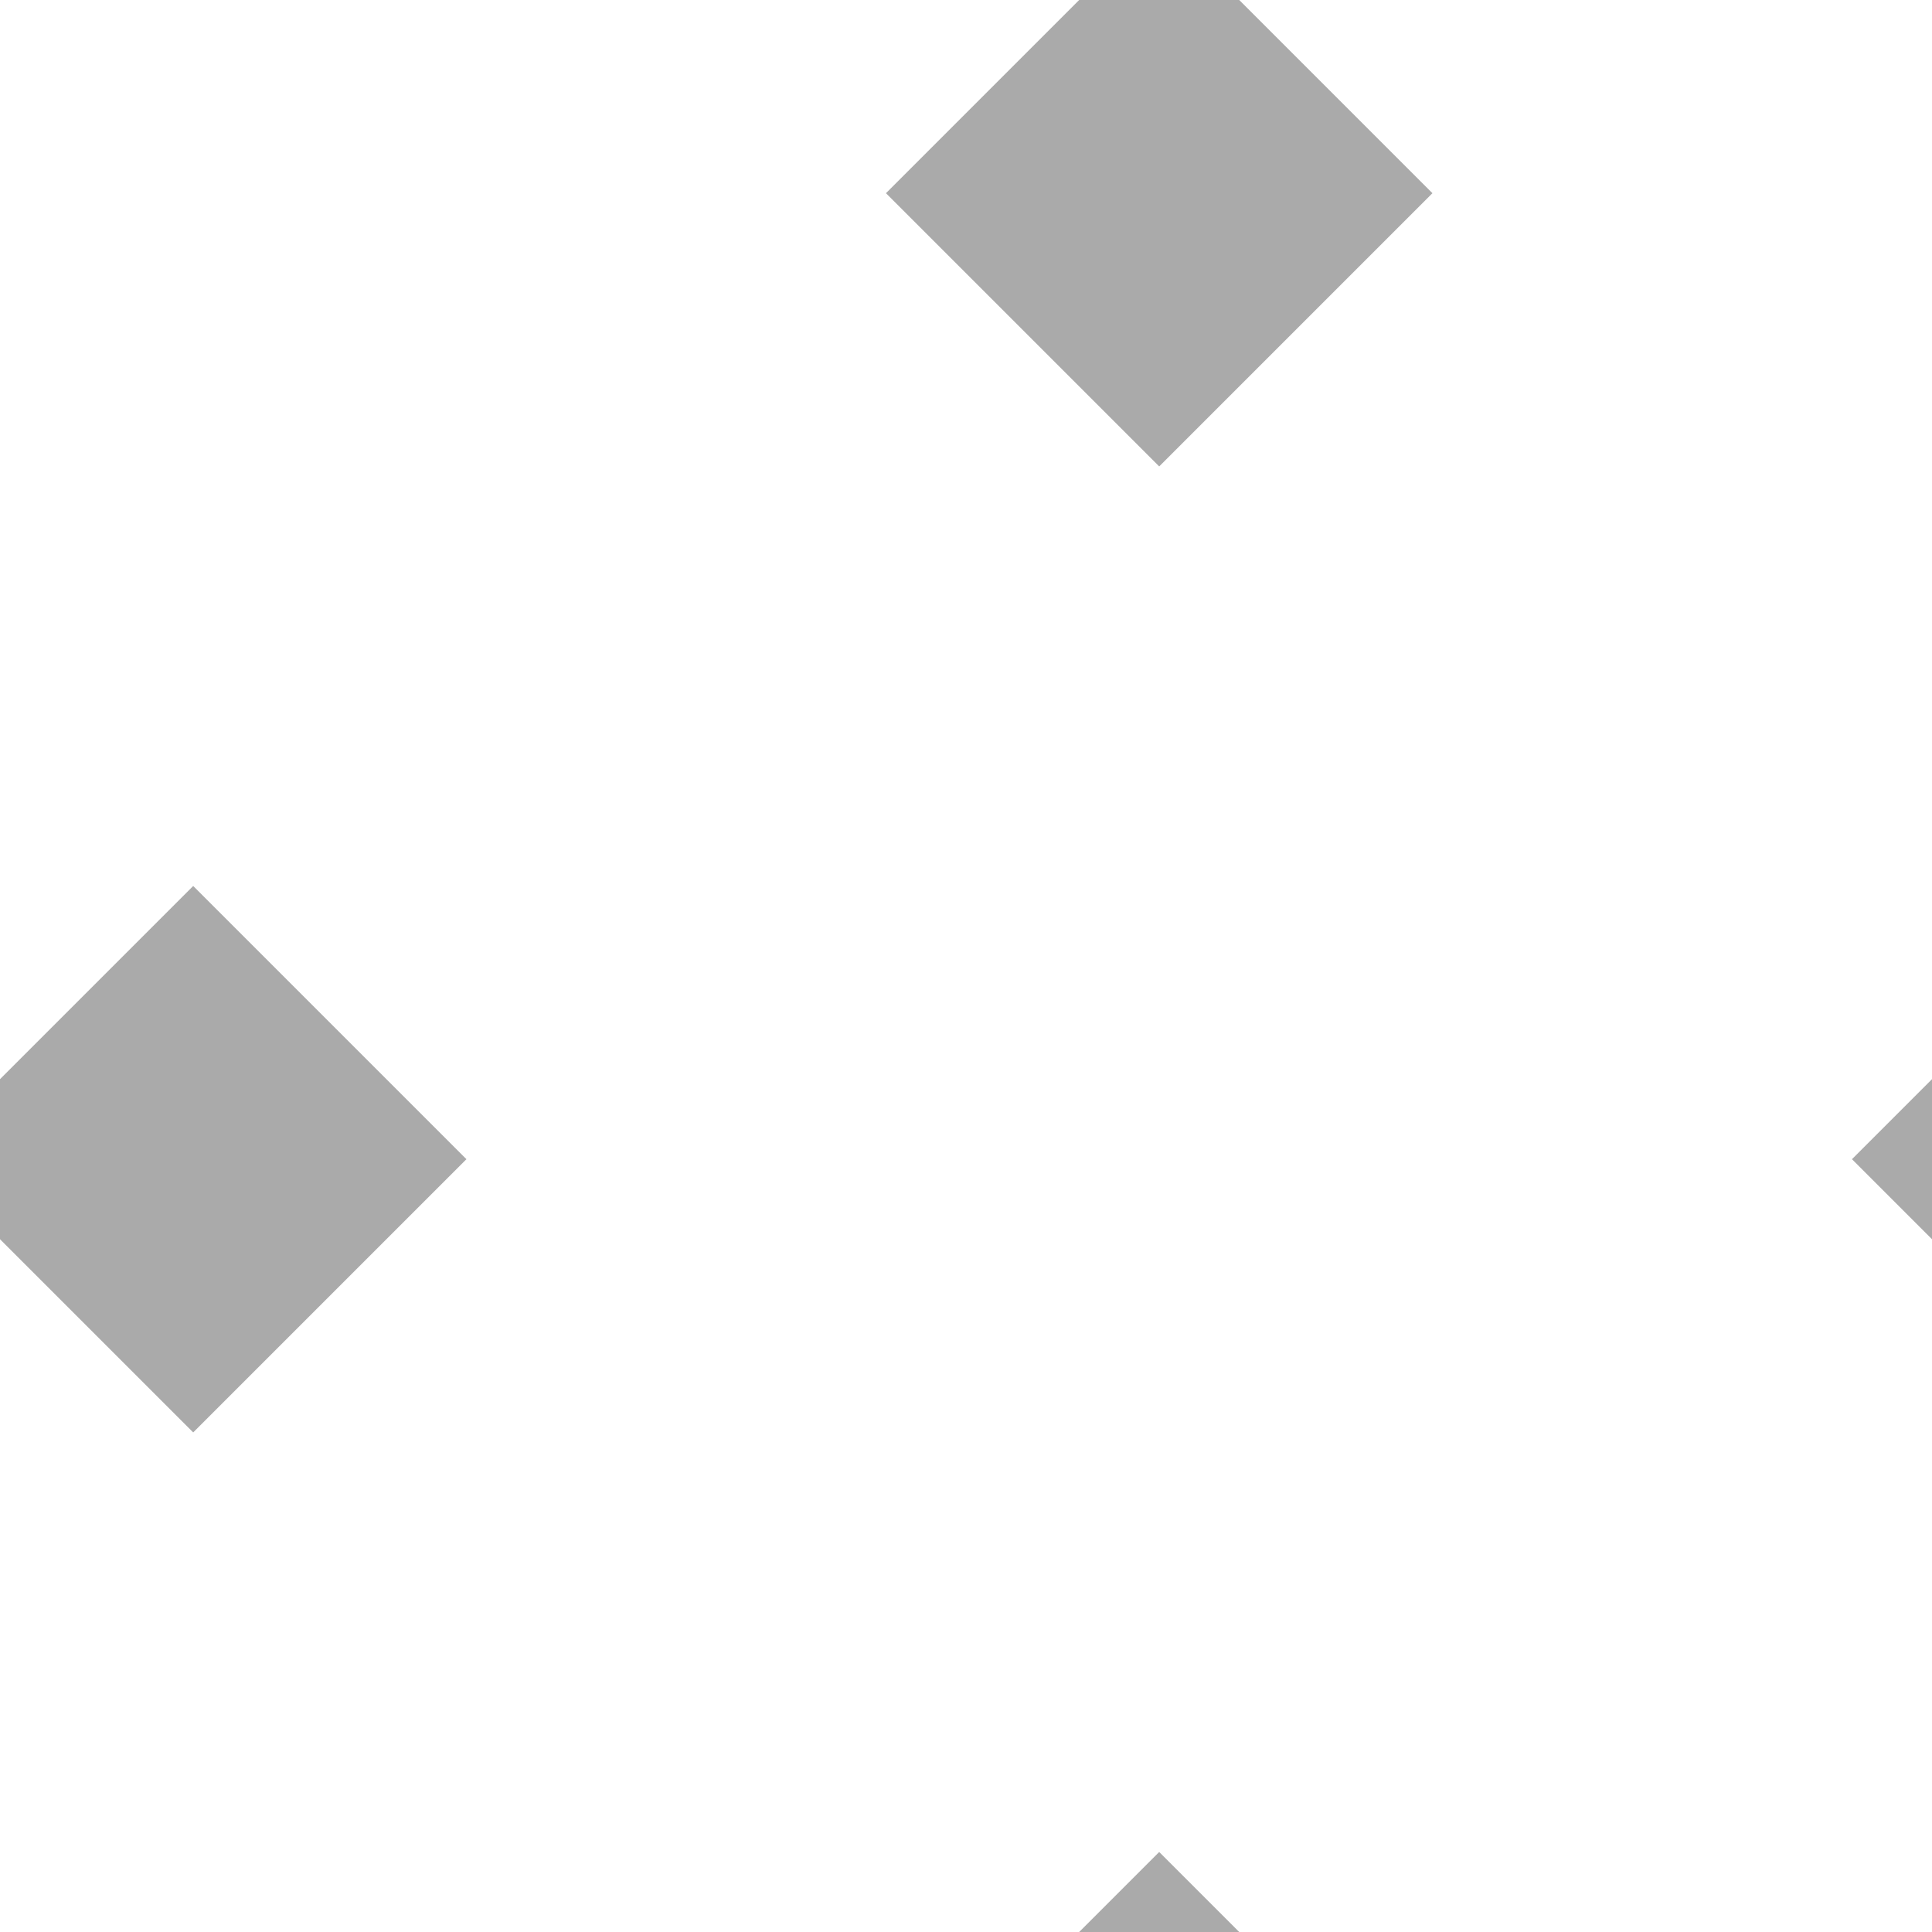
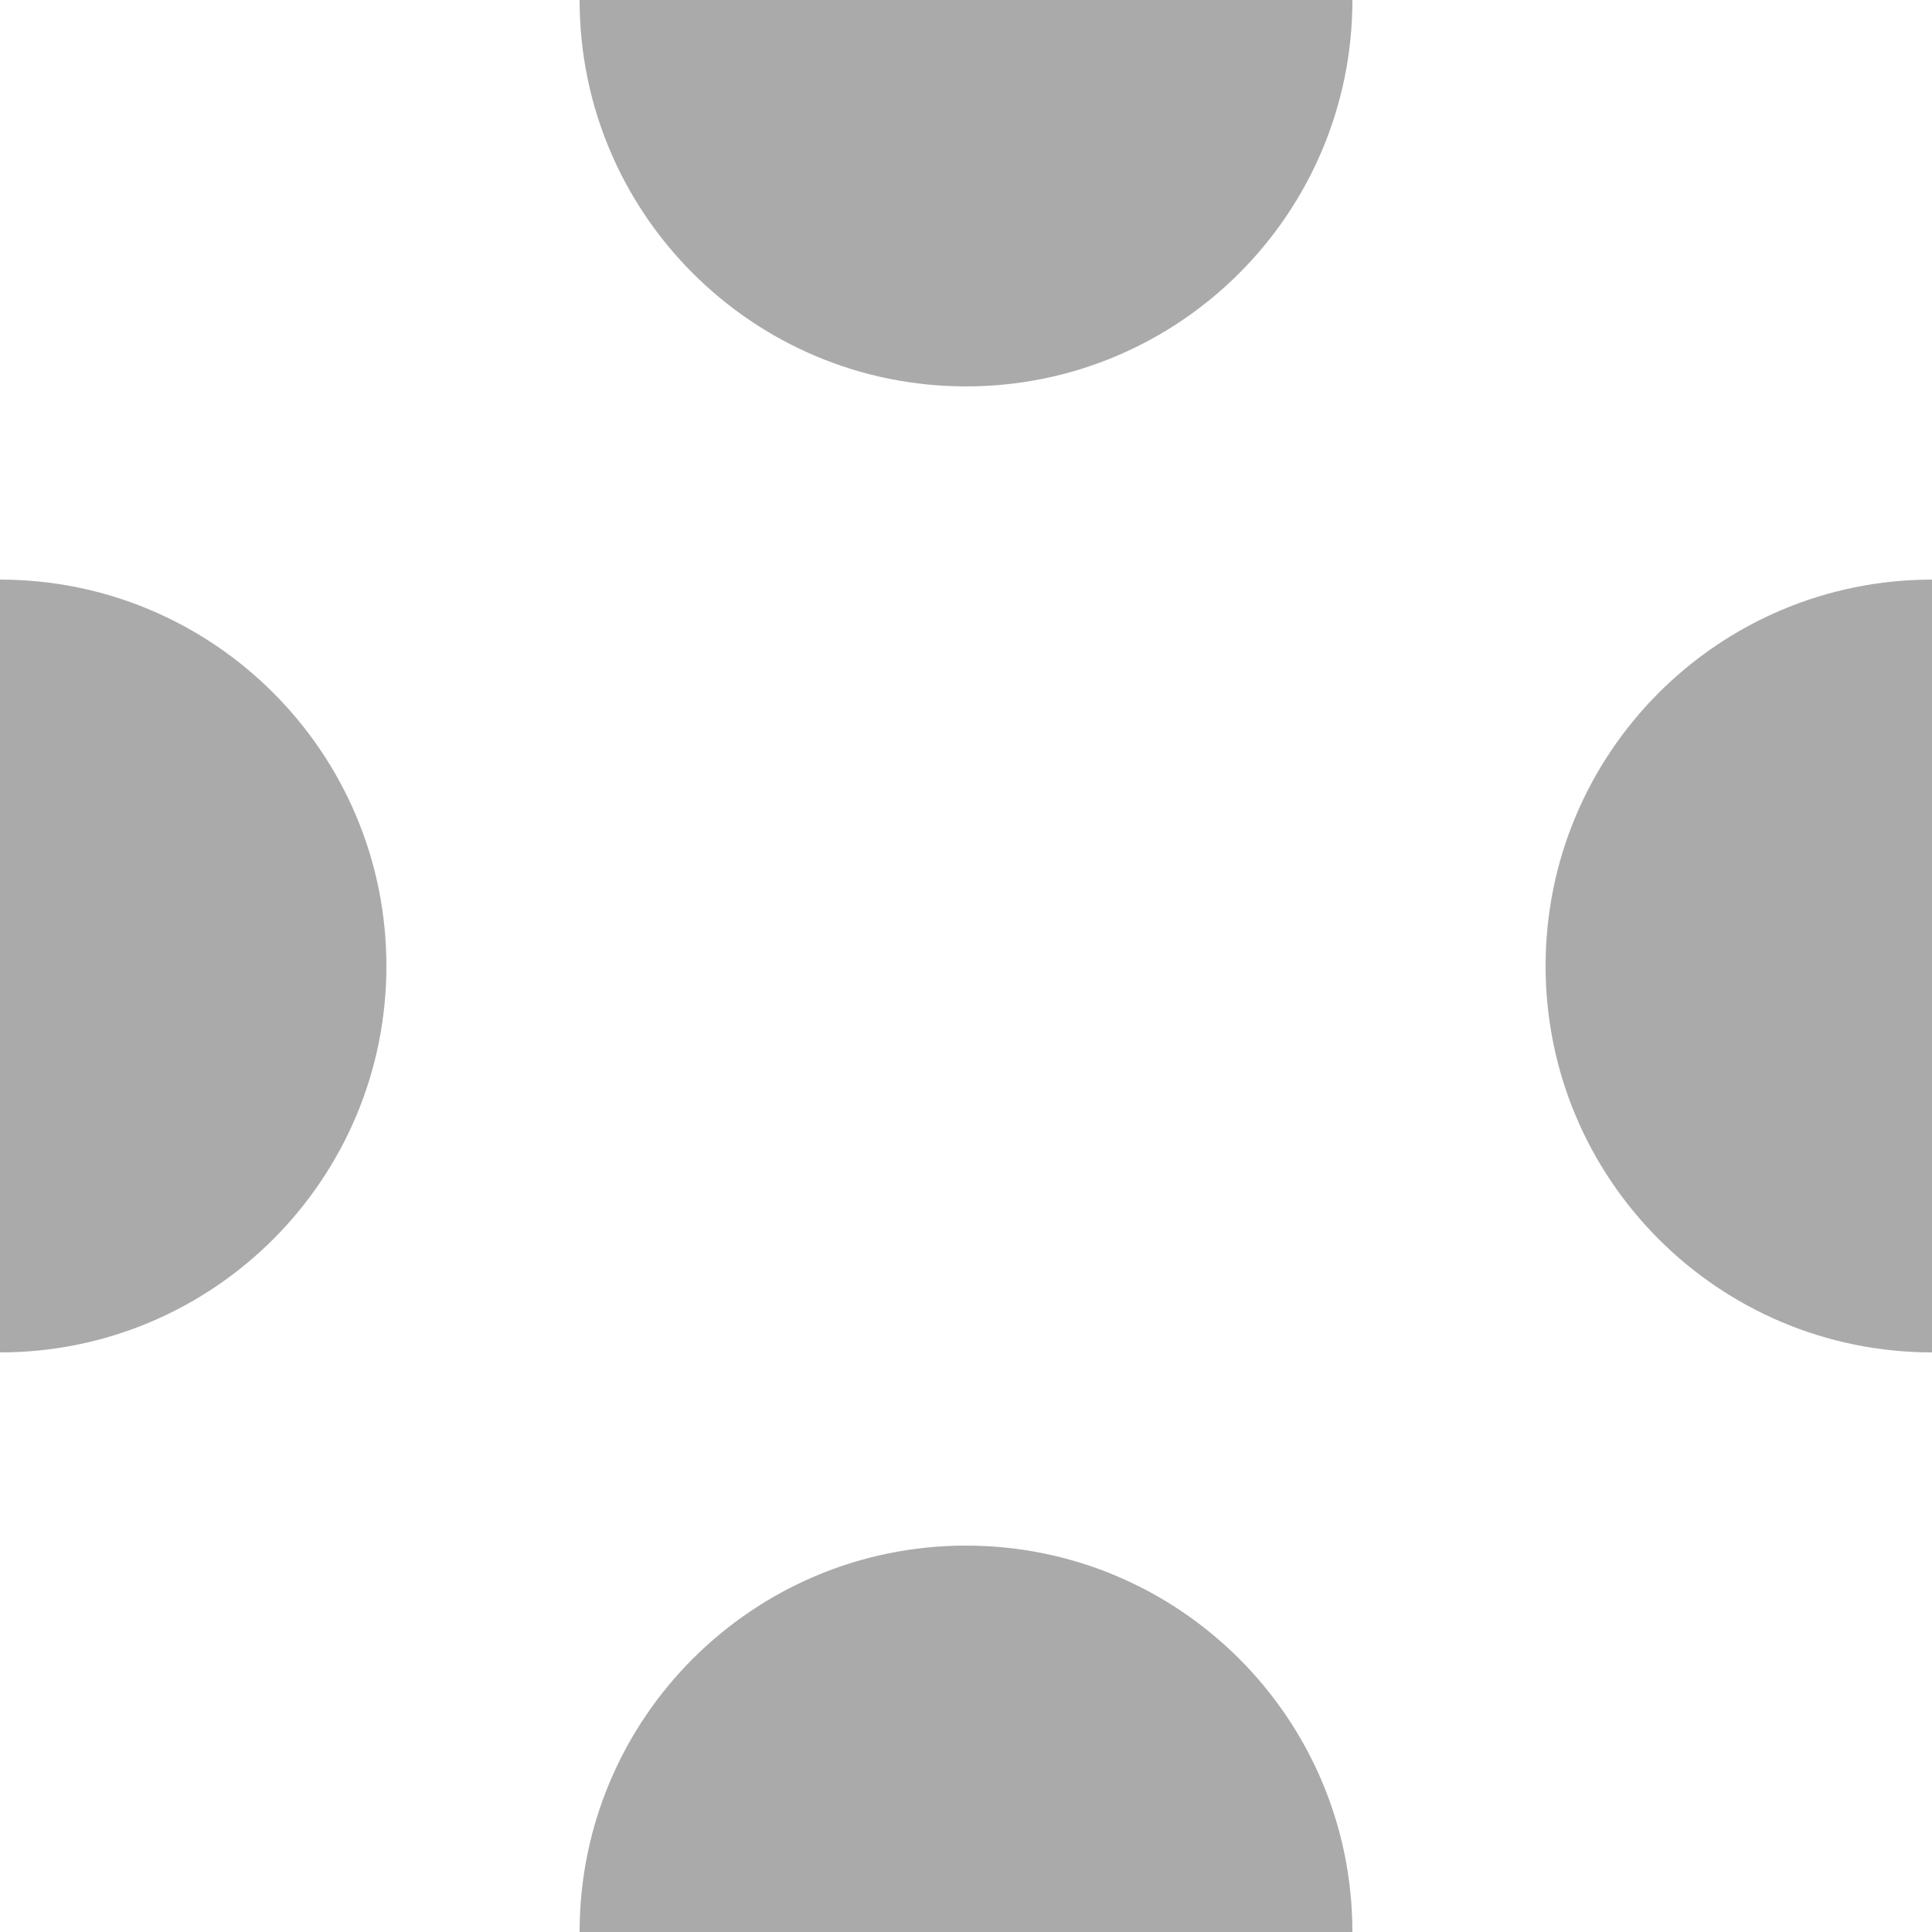
<svg xmlns="http://www.w3.org/2000/svg" width="10" height="10" class="m-0">
  <style type="text/css">
    .dot {fill: #00000055;}
  </style>
  <pattern id="dots" patternUnits="userSpaceOnUse" width="10" height="10">
    <g>
-       <rect x="5" y="0" width="2" height="2" transform="rotate(45 6 1)" class="dot" />
-       <rect x="5" y="10" width="2" height="2" transform="rotate(45 6 11)" class="dot" />
-       <rect x="0" y="5" width="2" height="2" transform="rotate(45 1 6)" class="dot" />
-       <rect x="10" y="5" width="2" height="2" transform="rotate(45 11 6)" class="dot" />
-       <rect x="15" y="0" width="2" height="2" transform="rotate(45 16 1)" class="dot" />
-       <rect x="15" y="10" width="2" height="2" transform="rotate(45 16 11)" class="dot" />
-       <rect x="20" y="5" width="2" height="2" transform="rotate(45 21 6)" class="dot" />
+       <circle cx="5" cy="0" r="2" class="dot" />
+       <circle cx="5" cy="10" r="2" class="dot" />
+       <circle cx="0" cy="5" r="2" class="dot" />
+       <circle cx="10" cy="5" r="2" class="dot" />
+       <circle cx="15" cy="0" r="2" class="dot" />
+       <circle cx="15" cy="10" r="2" class="dot" />
+       <circle cx="20" cy="5" r="2" class="dot" />
      <animateTransform attributeName="transform" type="translate" begin="0s" dur="2s" from="0" to="-10" repeatCount="indefinite" />
    </g>
  </pattern>
  <rect width="100%" height="100%" fill="url(#dots)" />
</svg>
